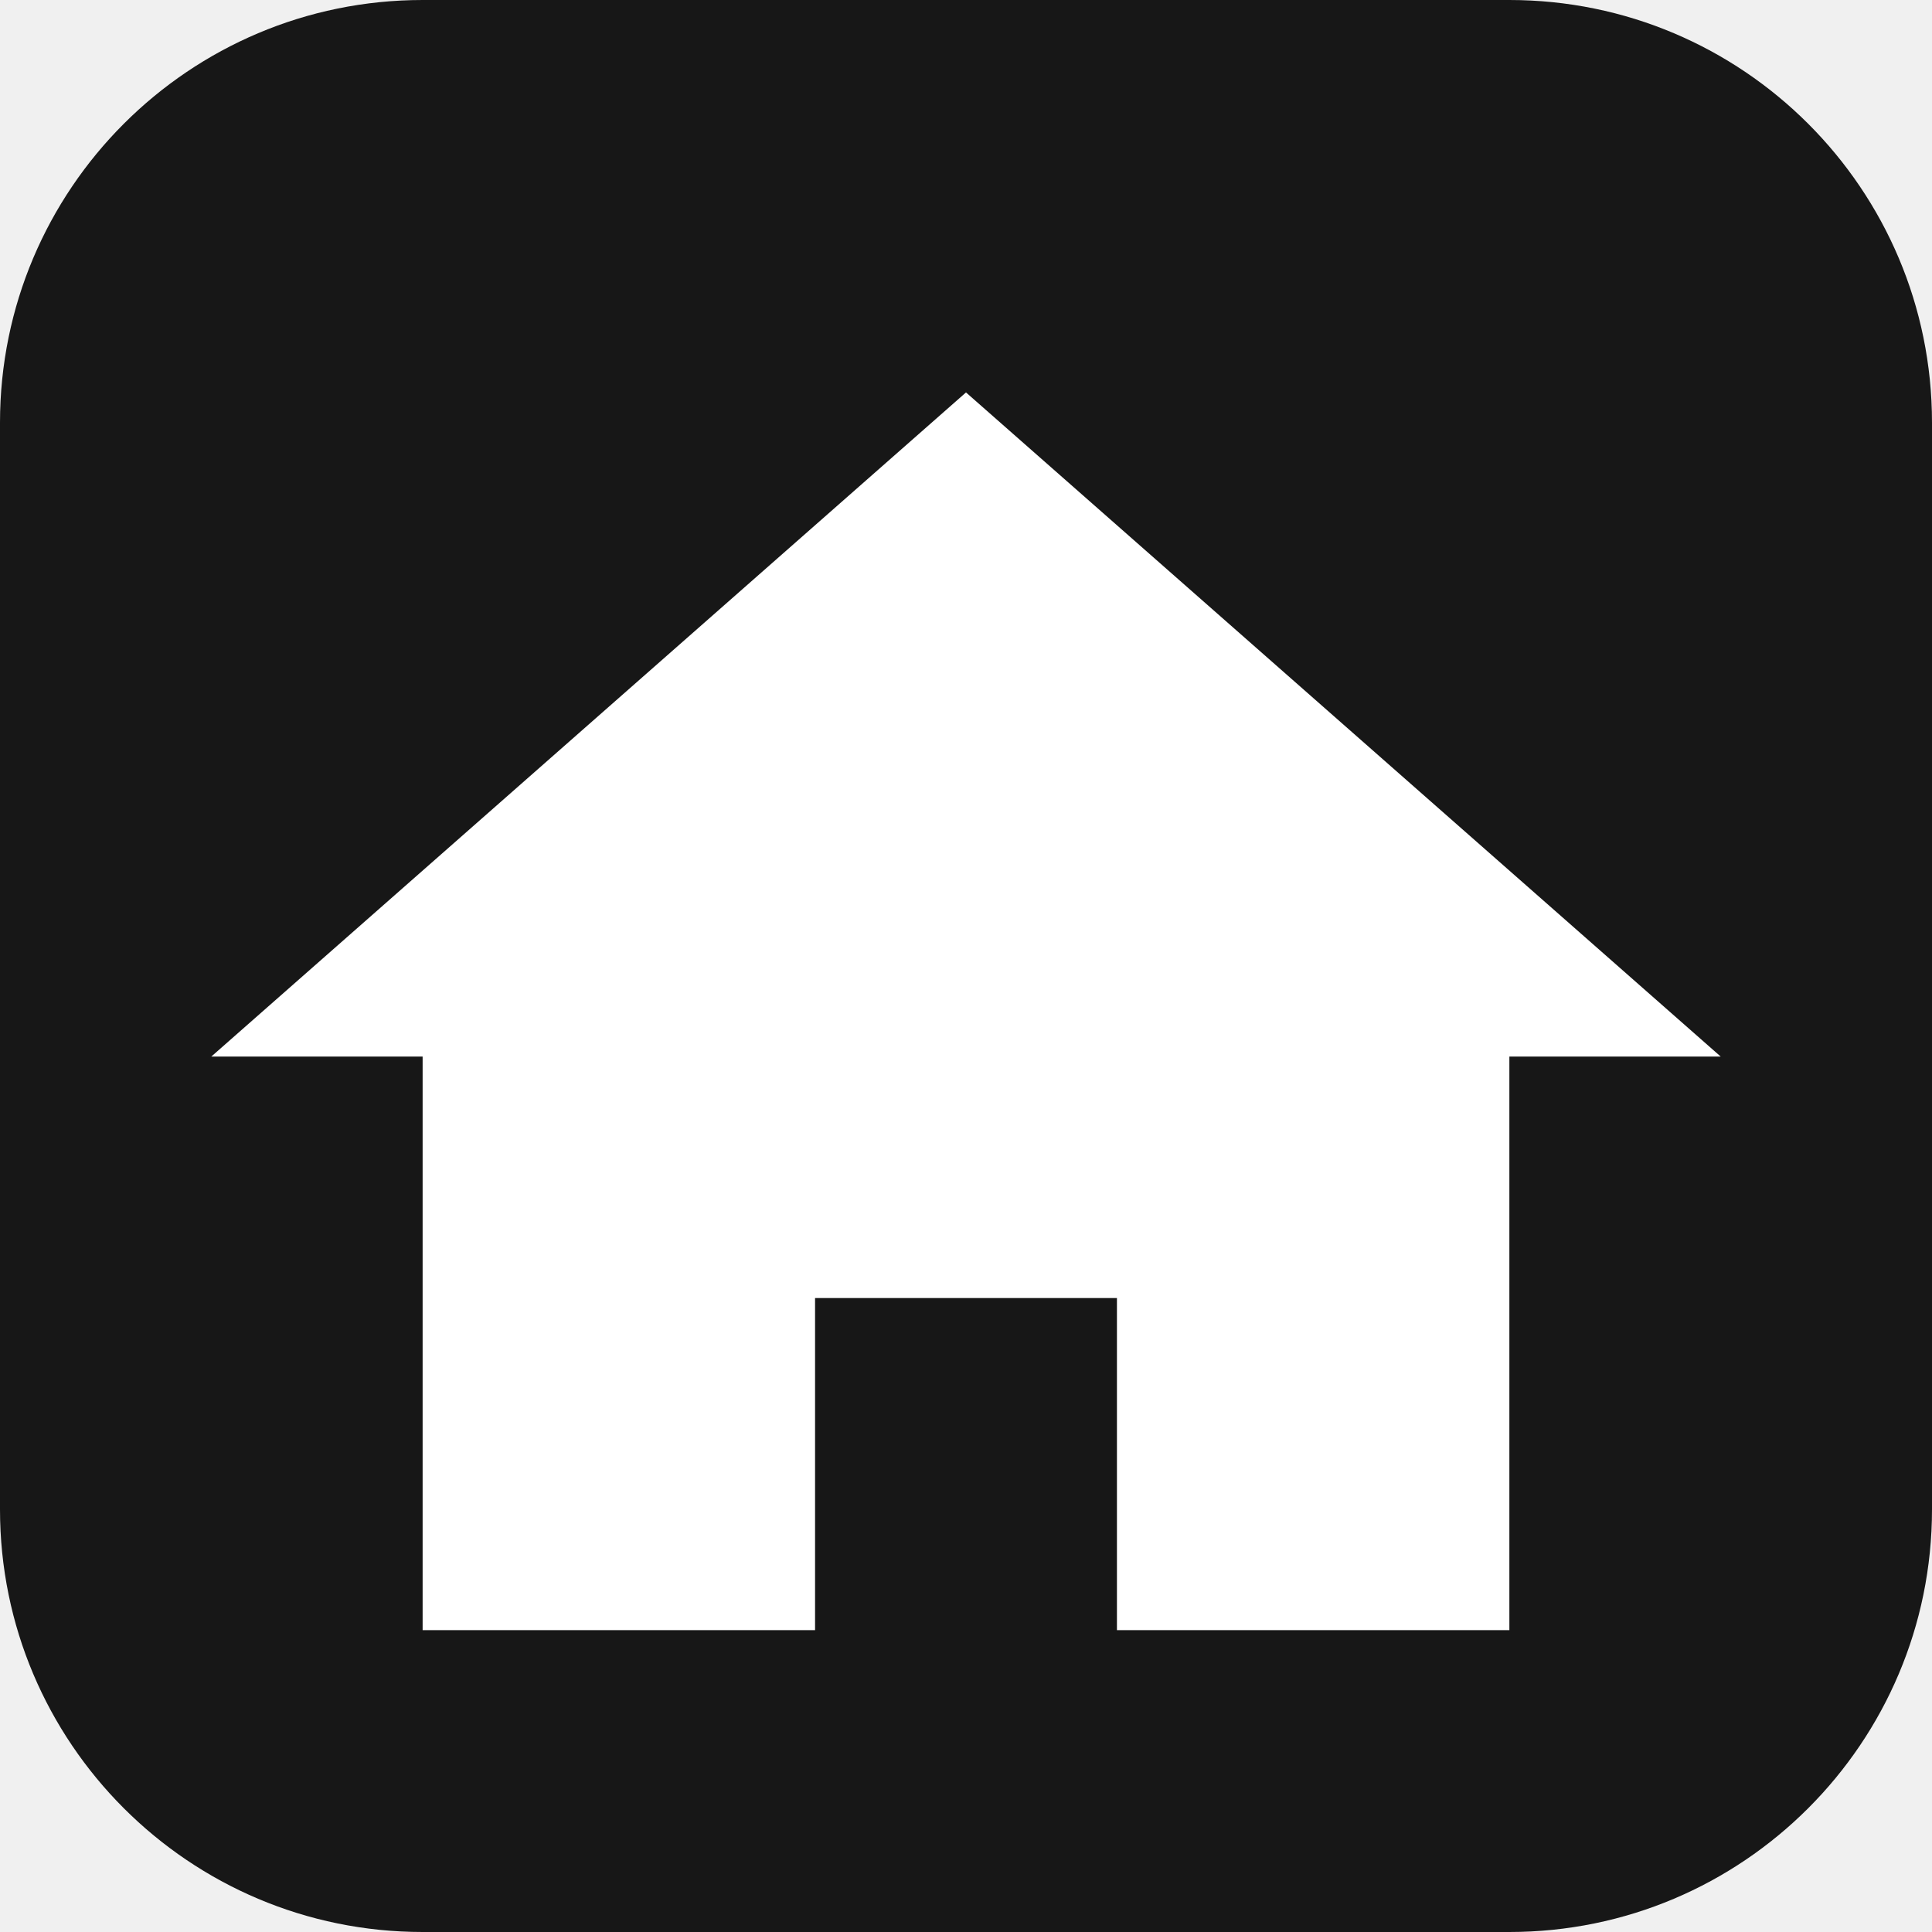
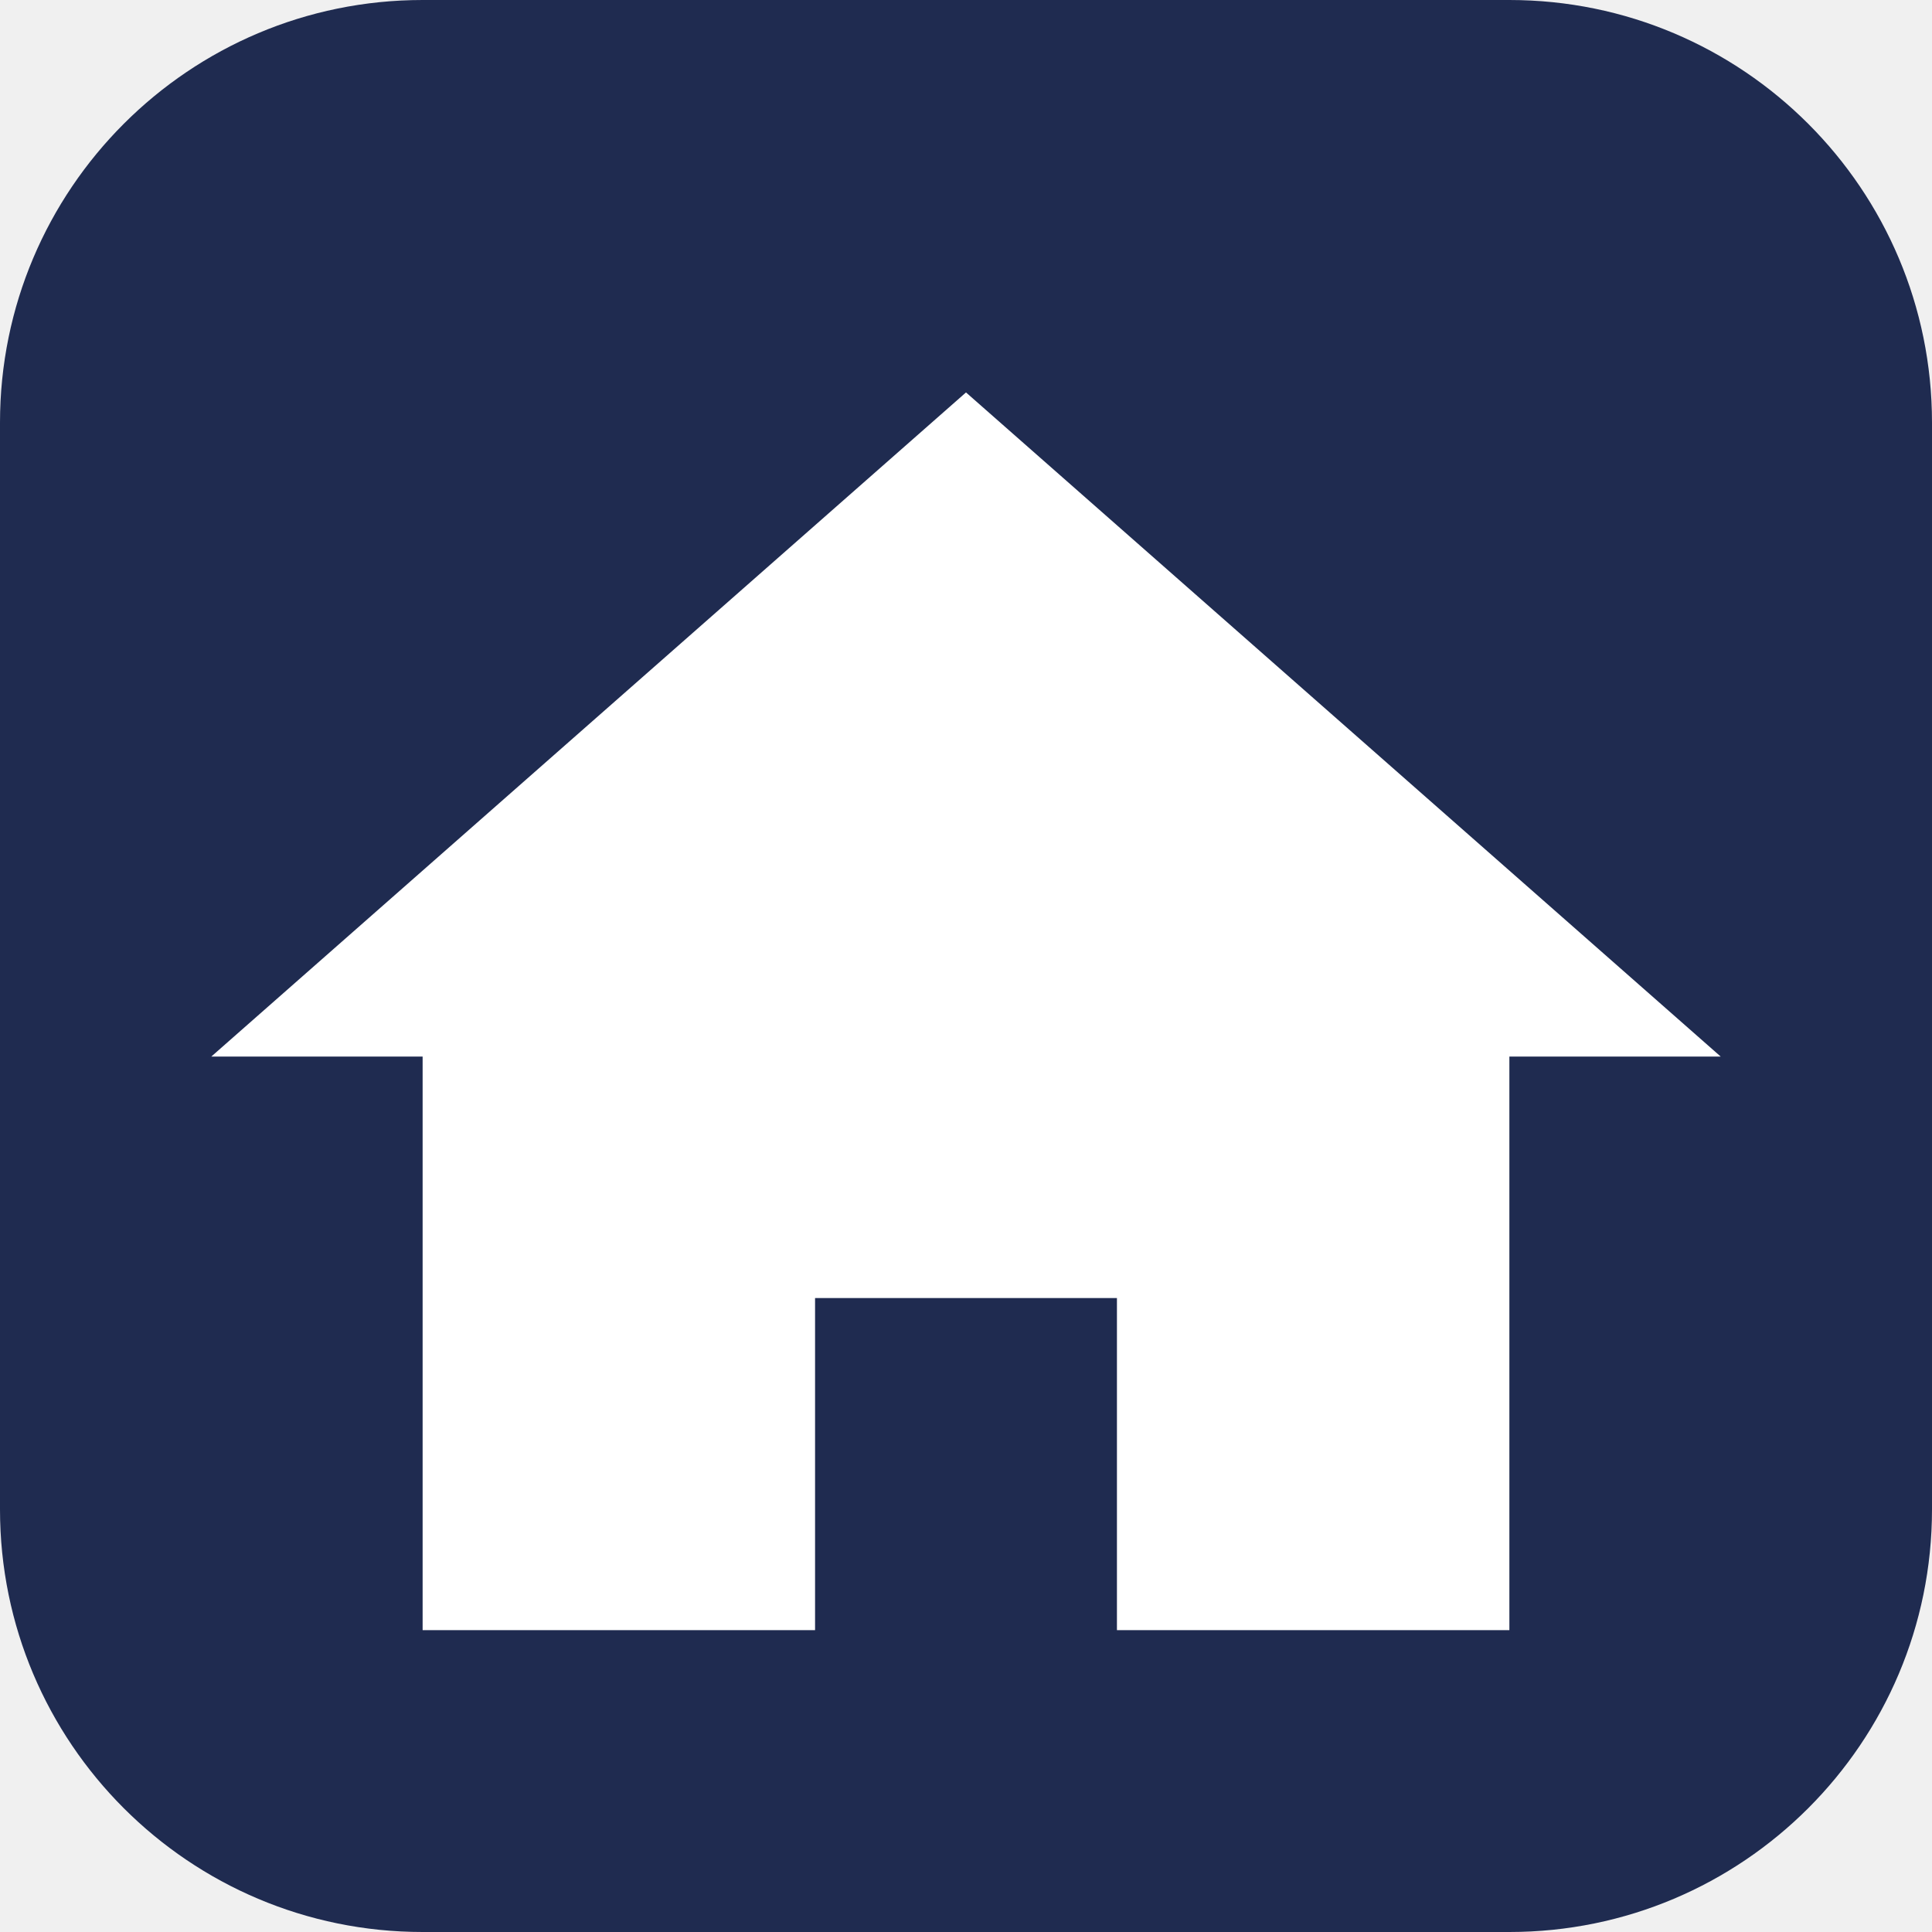
<svg xmlns="http://www.w3.org/2000/svg" viewBox="0 0 64 64" role="img" aria-label="Familienapp">
-   <rect width="64" height="64" rx="14" fill="#171717" />
+   <rect width="64" height="64" rx="14" fill="#1f2b50" />
  <path d="M32 13 7 35h7v19h13V43h10v11h13V35h7L32 13Z" fill="#ffffff" />
</svg>
